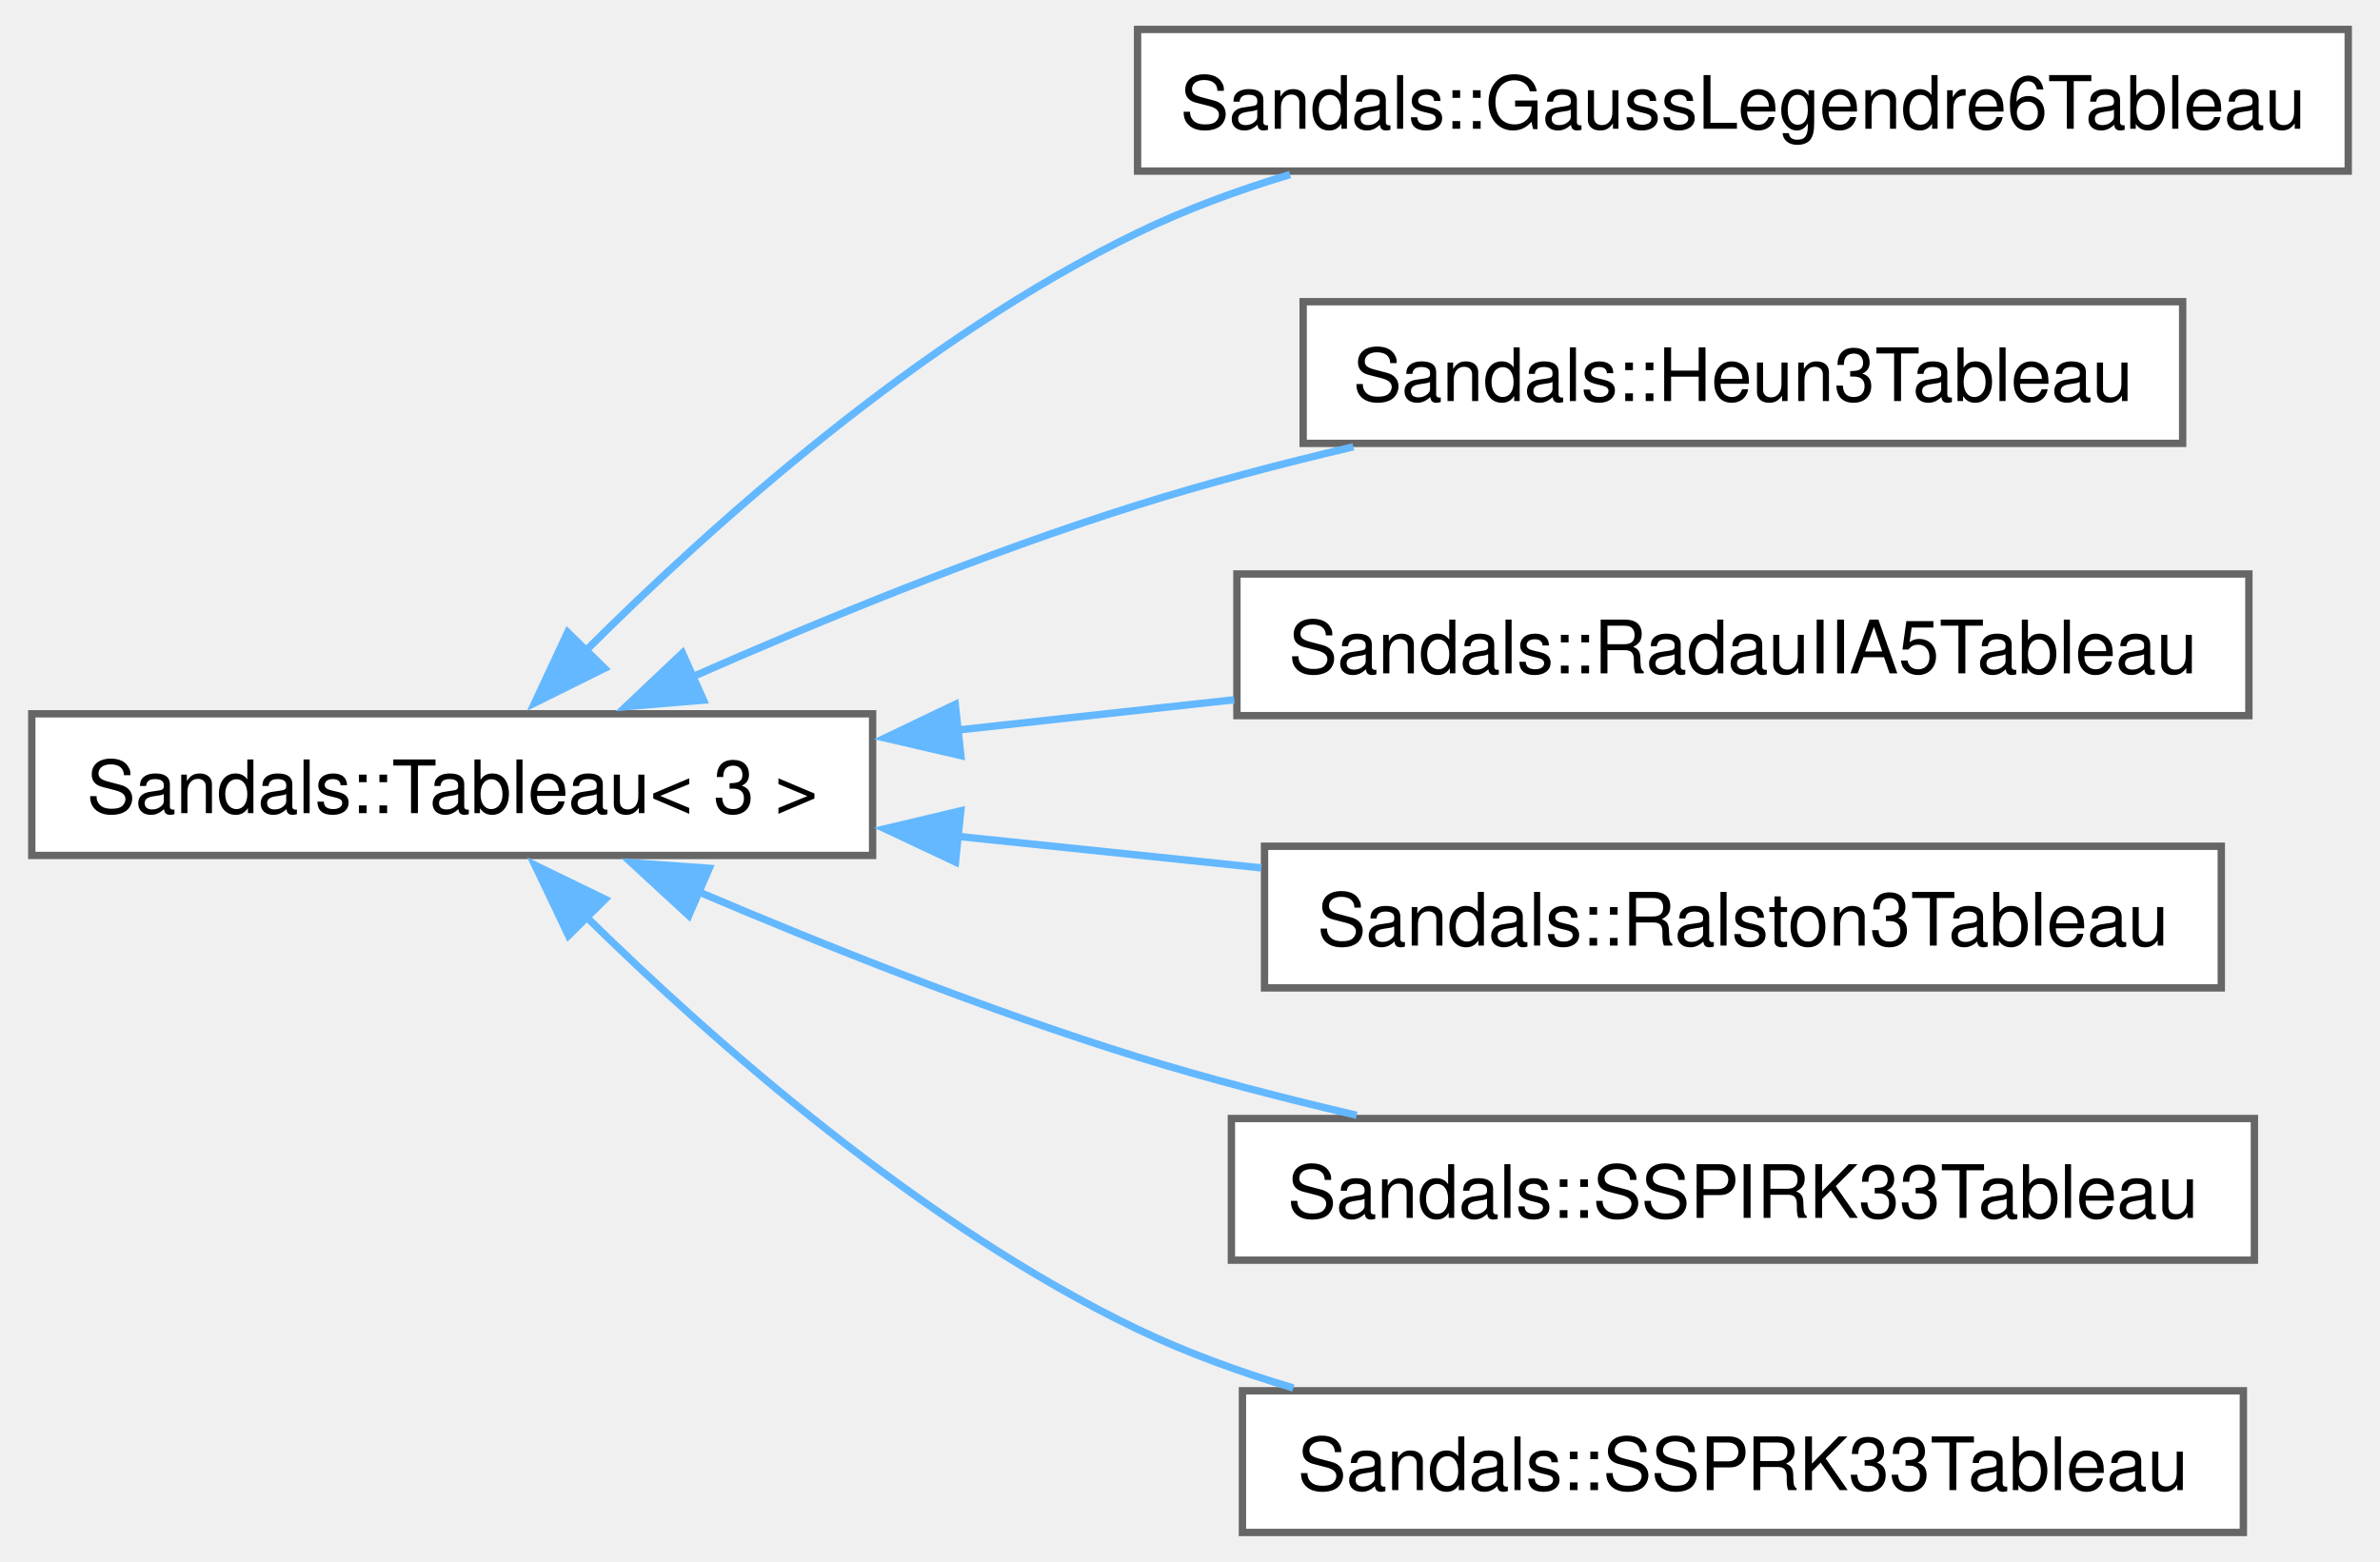
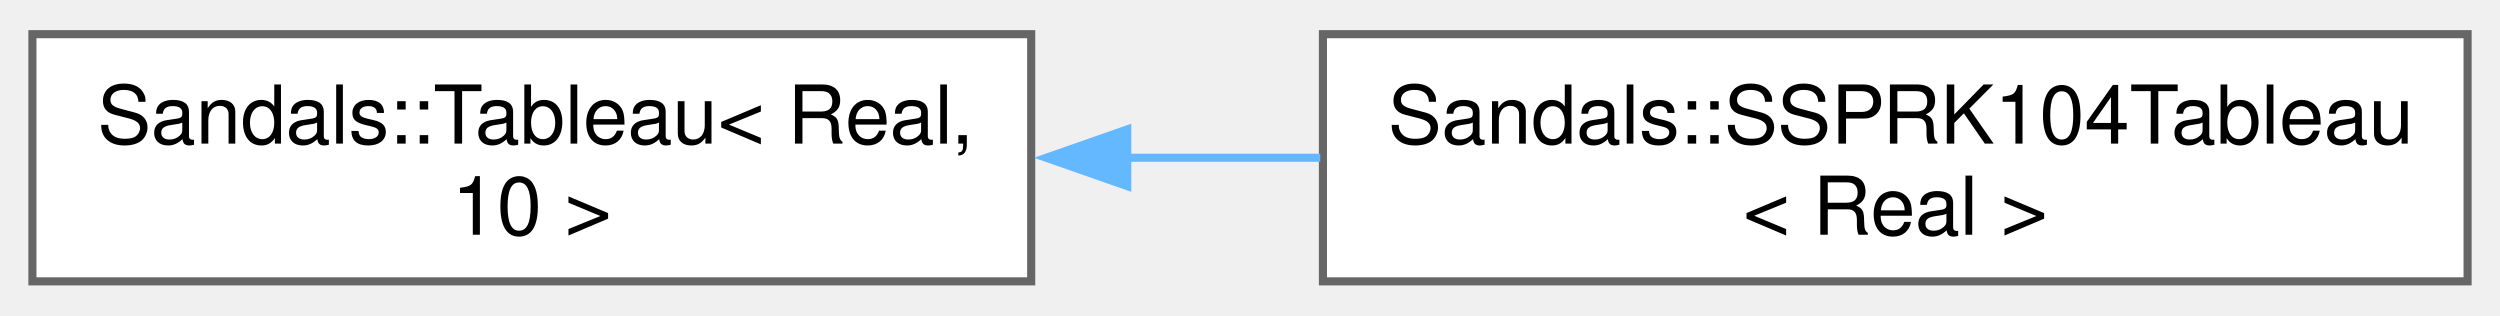
- <svg xmlns="http://www.w3.org/2000/svg" xmlns:xlink="http://www.w3.org/1999/xlink" width="323pt" height="212pt" viewBox="0.00 0.00 322.75 212.25">
-   <g id="graph0" class="graph" transform="scale(1 1) rotate(0) translate(4 208.25)">
+ <svg xmlns="http://www.w3.org/2000/svg" xmlns:xlink="http://www.w3.org/1999/xlink" width="309pt" height="39pt" viewBox="0.00 0.00 308.50 38.50">
+   <g id="graph0" class="graph" transform="scale(1 1) rotate(0) translate(4 34.5)">
    <g id="Node000000" class="node">
      <g id="a_Node000000">
        <a xlink:href="struct_sandals_1_1_tableau.html" target="_top" xlink:title=" ">
-           <polygon fill="white" stroke="#666666" points="114.25,-111.25 0,-111.25 0,-92 114.25,-92 114.25,-111.25" />
-           <text text-anchor="middle" x="57.12" y="-97.75" font-family="Helvetica,sans-Serif" font-size="10.00">Sandals::Tableau&lt; 3 &gt;</text>
+           <polygon fill="white" stroke="#666666" points="123.25,-30.5 0,-30.5 0,0 123.25,0 123.25,-30.5" />
+           <text text-anchor="start" x="8" y="-17" font-family="Helvetica,sans-Serif" font-size="10.00">Sandals::Tableau&lt; Real,</text>
+           <text text-anchor="middle" x="61.62" y="-5.75" font-family="Helvetica,sans-Serif" font-size="10.00"> 10 &gt;</text>
        </a>
      </g>
    </g>
    <g id="Node000001" class="node">
      <g id="a_Node000001">
-         <a xlink:href="class_sandals_1_1_gauss_legendre6_tableau.html" target="_top" xlink:title="Butcher tableau for the Gauss-Legendre order 6 method.">
-           <polygon fill="white" stroke="#666666" points="314.75,-204.25 150.25,-204.25 150.25,-185 314.75,-185 314.75,-204.25" />
-           <text text-anchor="middle" x="232.5" y="-190.75" font-family="Helvetica,sans-Serif" font-size="10.00">Sandals::GaussLegendre6Tableau</text>
+         <a xlink:href="class_sandals_1_1_s_s_p_r_k104_tableau.html" target="_top" xlink:title="Butcher tableau for the 10-stage strong-stability preserving Runge-Kutta order 4 method.">
+           <polygon fill="white" stroke="#666666" points="300.5,-30.5 159.25,-30.5 159.25,0 300.5,0 300.5,-30.5" />
+           <text text-anchor="start" x="167.25" y="-17" font-family="Helvetica,sans-Serif" font-size="10.00">Sandals::SSPRK104Tableau</text>
+           <text text-anchor="middle" x="229.88" y="-5.75" font-family="Helvetica,sans-Serif" font-size="10.00">&lt; Real &gt;</text>
        </a>
      </g>
    </g>
-     <g id="edge42_Node000000_Node000001" class="edge">
-       <g id="a_edge42_Node000000_Node000001">
+     <g id="edge40_Node000000_Node000001" class="edge">
+       <g id="a_edge40_Node000000_Node000001">
        <a xlink:title=" ">
-           <path fill="none" stroke="#63b8ff" d="M75.27,-119.82C92.56,-137.06 120.84,-162.4 150.25,-176.62 156.75,-179.77 163.81,-182.38 170.97,-184.53" />
-           <polygon fill="#63b8ff" stroke="#63b8ff" points="77.82,-117.43 68.33,-112.72 72.82,-122.32 77.82,-117.43" />
-         </a>
-       </g>
-     </g>
-     <g id="Node000002" class="node">
-       <g id="a_Node000002">
-         <a xlink:href="class_sandals_1_1_heun3_tableau.html" target="_top" xlink:title="Butcher tableau for the Heun's order 3 method.">
-           <polygon fill="white" stroke="#666666" points="292.25,-167.25 172.75,-167.25 172.75,-148 292.25,-148 292.25,-167.25" />
-           <text text-anchor="middle" x="232.5" y="-153.75" font-family="Helvetica,sans-Serif" font-size="10.00">Sandals::Heun3Tableau</text>
-         </a>
-       </g>
-     </g>
-     <g id="edge43_Node000000_Node000002" class="edge">
-       <g id="a_edge43_Node000000_Node000002">
-         <a xlink:title=" ">
-           <path fill="none" stroke="#63b8ff" d="M89.58,-116.19C107.15,-123.92 129.61,-133.14 150.25,-139.62 159.62,-142.57 169.75,-145.22 179.57,-147.53" />
-           <polygon fill="#63b8ff" stroke="#63b8ff" points="91.27,-113.11 80.71,-112.22 88.41,-119.5 91.27,-113.11" />
-         </a>
-       </g>
-     </g>
-     <g id="Node000003" class="node">
-       <g id="a_Node000003">
-         <a xlink:href="class_sandals_1_1_radau_i_i_a5_tableau.html" target="_top" xlink:title="Butcher tableau for the Radau IIA order 3 method.">
-           <polygon fill="white" stroke="#666666" points="301.25,-130.25 163.75,-130.25 163.75,-111 301.25,-111 301.25,-130.25" />
-           <text text-anchor="middle" x="232.5" y="-116.75" font-family="Helvetica,sans-Serif" font-size="10.00">Sandals::RadauIIA5Tableau</text>
-         </a>
-       </g>
-     </g>
-     <g id="edge44_Node000000_Node000003" class="edge">
-       <g id="a_edge44_Node000000_Node000003">
-         <a xlink:title=" ">
-           <path fill="none" stroke="#63b8ff" d="M125.62,-109.02C138.02,-110.38 150.97,-111.8 163.39,-113.16" />
-           <polygon fill="#63b8ff" stroke="#63b8ff" points="126.24,-105.57 115.92,-107.96 125.48,-112.53 126.24,-105.57" />
-         </a>
-       </g>
-     </g>
-     <g id="Node000004" class="node">
-       <g id="a_Node000004">
-         <a xlink:href="class_sandals_1_1_ralston3_tableau.html" target="_top" xlink:title="Butcher tableau for the Ralston's order 3 method.">
-           <polygon fill="white" stroke="#666666" points="297.5,-93.25 167.5,-93.25 167.5,-74 297.5,-74 297.5,-93.25" />
-           <text text-anchor="middle" x="232.5" y="-79.75" font-family="Helvetica,sans-Serif" font-size="10.00">Sandals::Ralston3Tableau</text>
-         </a>
-       </g>
-     </g>
-     <g id="edge45_Node000000_Node000004" class="edge">
-       <g id="a_edge45_Node000000_Node000004">
-         <a xlink:title=" ">
-           <path fill="none" stroke="#63b8ff" d="M125.66,-94.61C139.28,-93.2 153.56,-91.72 167.07,-90.31" />
-           <polygon fill="#63b8ff" stroke="#63b8ff" points="125.51,-91.11 115.92,-95.62 126.23,-98.07 125.51,-91.11" />
-         </a>
-       </g>
-     </g>
-     <g id="Node000005" class="node">
-       <g id="a_Node000005">
-         <a xlink:href="class_sandals_1_1_s_s_p_i_r_k33_tableau.html" target="_top" xlink:title="Butcher tableau for the 3-stage diagonally-implicit strong-stability preserving Runge-Kuttax order 3 ...">
-           <polygon fill="white" stroke="#666666" points="302,-56.25 163,-56.25 163,-37 302,-37 302,-56.25" />
-           <text text-anchor="middle" x="232.5" y="-42.75" font-family="Helvetica,sans-Serif" font-size="10.00">Sandals::SSPIRK33Tableau</text>
-         </a>
-       </g>
-     </g>
-     <g id="edge46_Node000000_Node000005" class="edge">
-       <g id="a_edge46_Node000000_Node000005">
-         <a xlink:title=" ">
-           <path fill="none" stroke="#63b8ff" d="M90.32,-87.18C107.8,-79.73 129.93,-70.91 150.25,-64.62 159.77,-61.68 170.07,-59.01 180.02,-56.69" />
-           <polygon fill="#63b8ff" stroke="#63b8ff" points="89.27,-83.83 81.48,-91.01 92.05,-90.25 89.27,-83.83" />
-         </a>
-       </g>
-     </g>
-     <g id="Node000006" class="node">
-       <g id="a_Node000006">
-         <a xlink:href="class_sandals_1_1_s_s_p_r_k33_tableau.html" target="_top" xlink:title="Butcher tableau for the 3-stage strong-stability preserving Runge-Kutta order 3 method.">
-           <polygon fill="white" stroke="#666666" points="300.5,-19.25 164.5,-19.25 164.5,0 300.5,0 300.5,-19.25" />
-           <text text-anchor="middle" x="232.5" y="-5.75" font-family="Helvetica,sans-Serif" font-size="10.00">Sandals::SSPRK33Tableau</text>
-         </a>
-       </g>
-     </g>
-     <g id="edge47_Node000000_Node000006" class="edge">
-       <g id="a_edge47_Node000000_Node000006">
-         <a xlink:title=" ">
-           <path fill="none" stroke="#63b8ff" d="M75.31,-83.69C92.64,-66.67 120.95,-41.68 150.25,-27.62 156.89,-24.44 164.11,-21.81 171.42,-19.63" />
-           <polygon fill="#63b8ff" stroke="#63b8ff" points="72.93,-81.12 68.37,-90.68 77.9,-86.05 72.93,-81.12" />
+           <path fill="none" stroke="#63b8ff" d="M135.06,-15.25C142.98,-15.25 151.03,-15.25 158.92,-15.25" />
+           <polygon fill="#63b8ff" stroke="#63b8ff" points="135.1,-11.75 125.1,-15.25 135.1,-18.75 135.1,-11.75" />
        </a>
      </g>
    </g>
  </g>
</svg>
